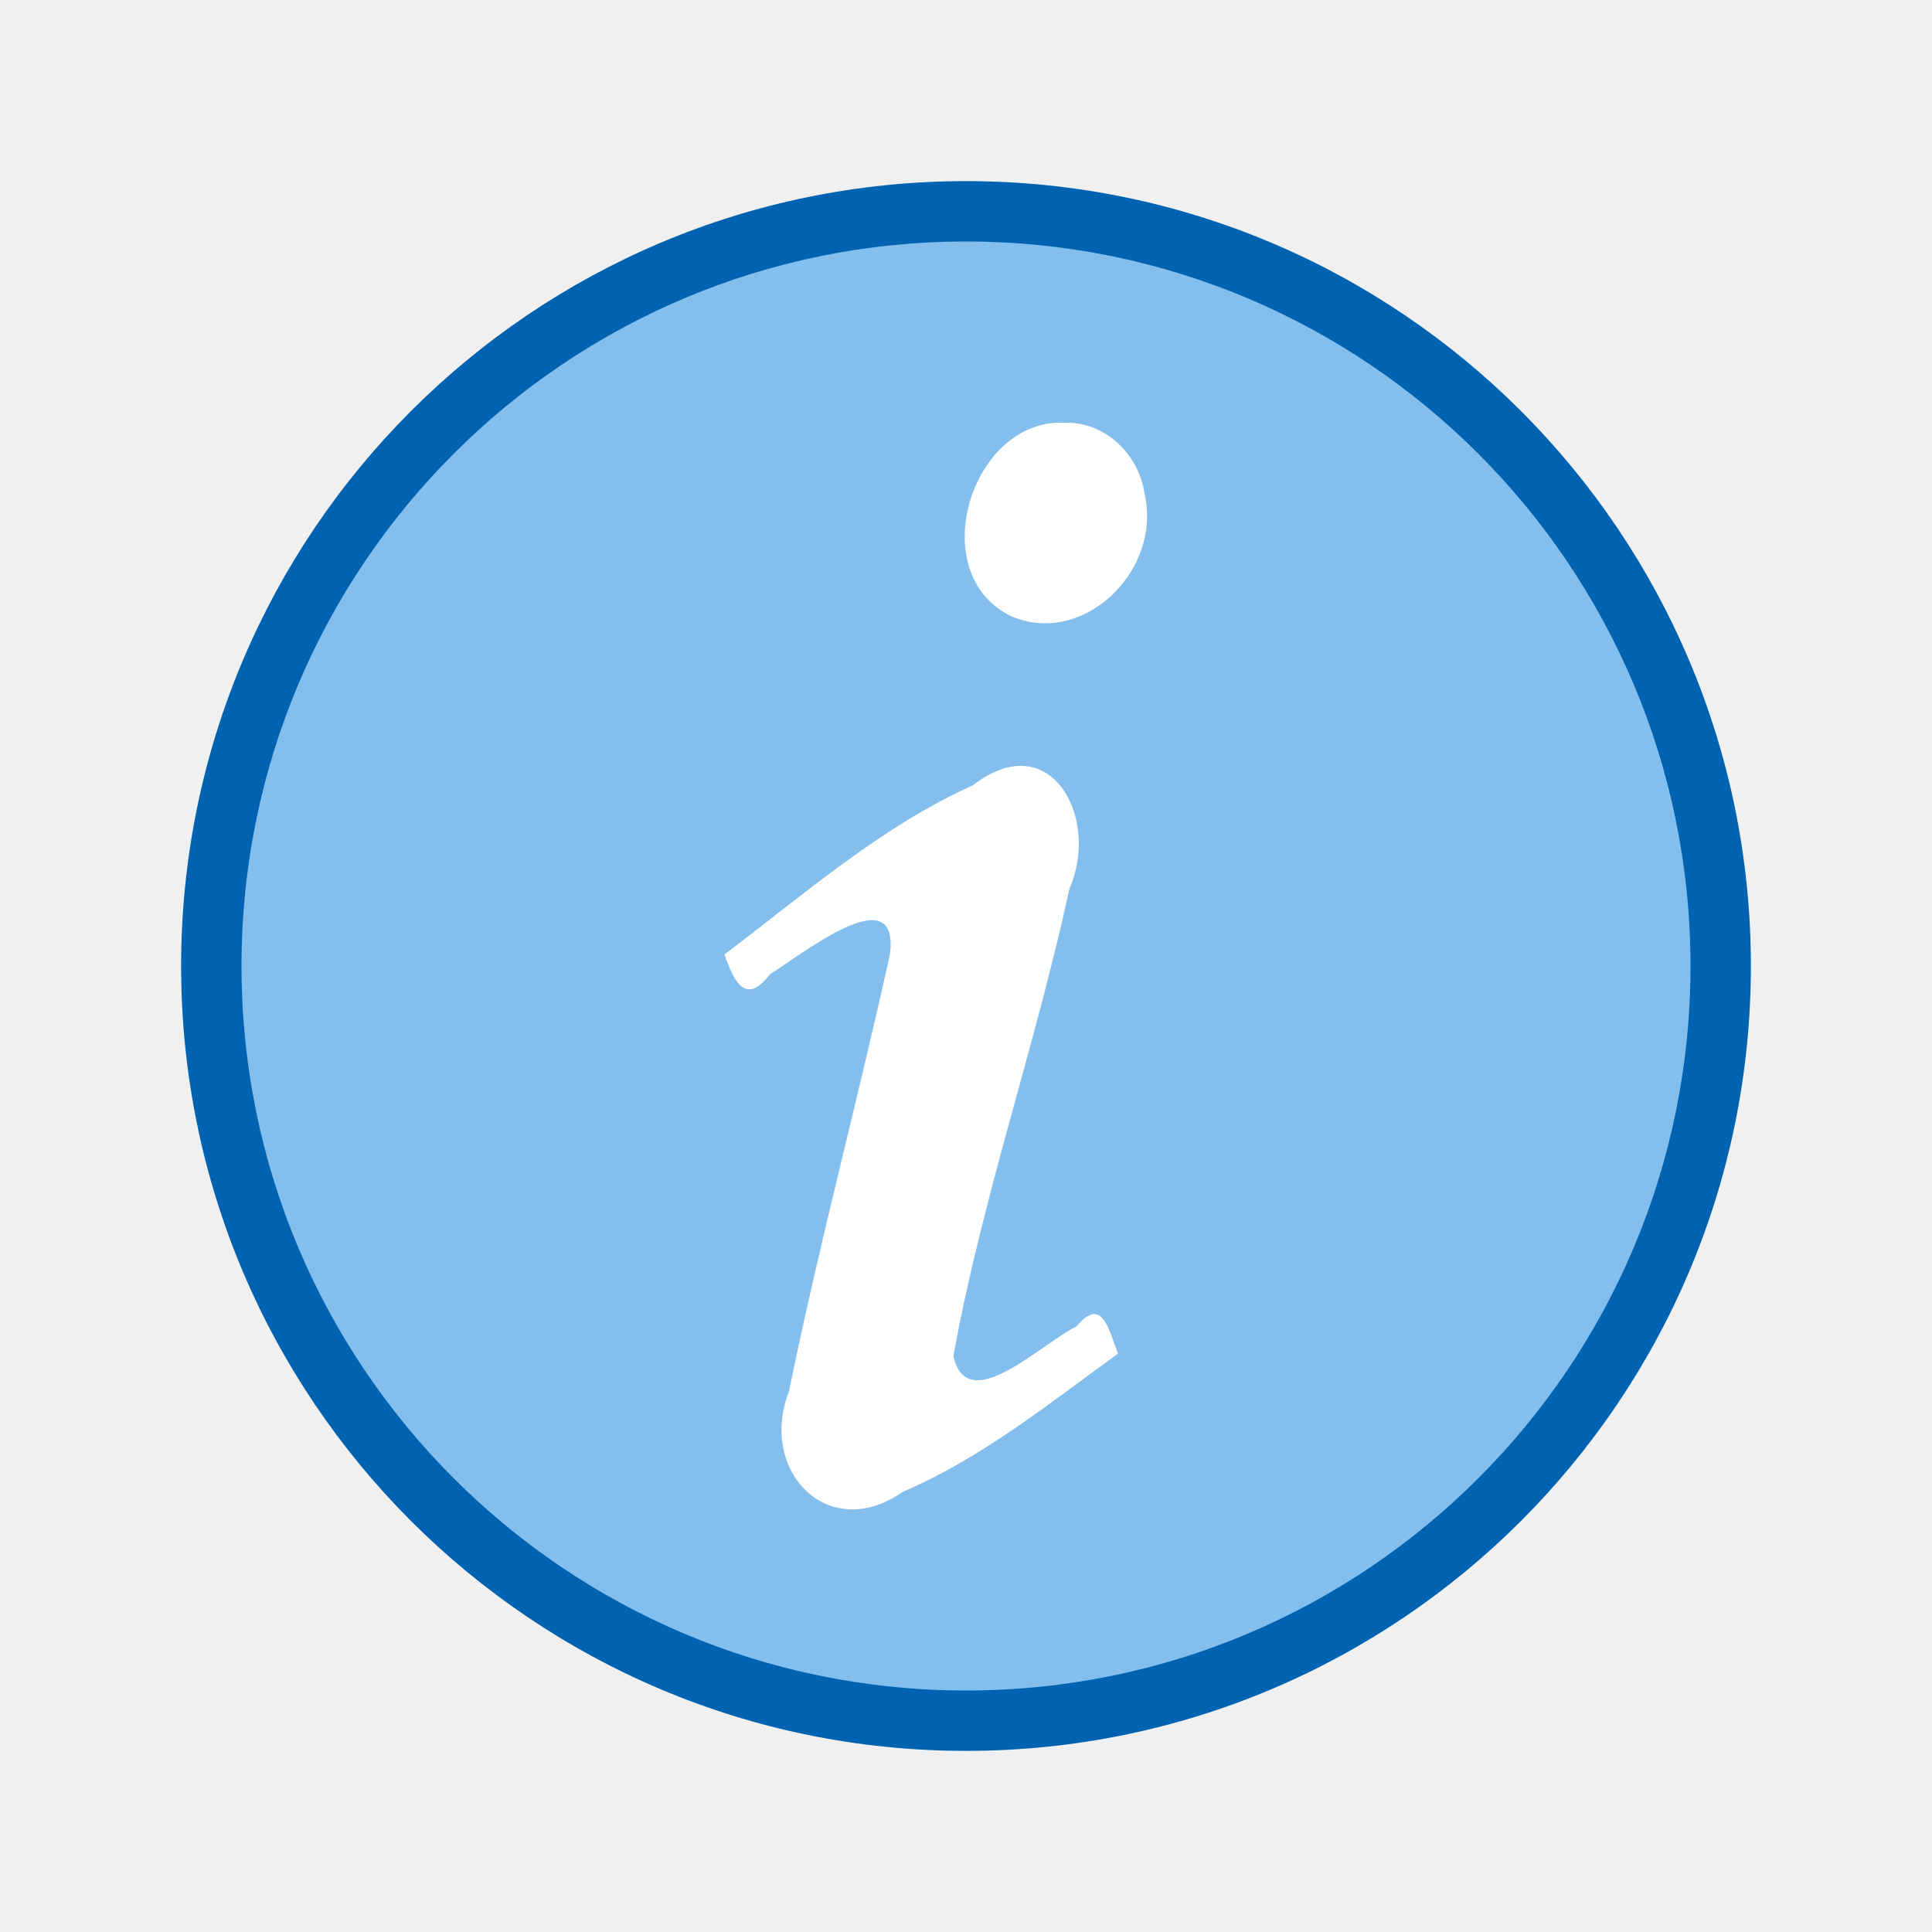
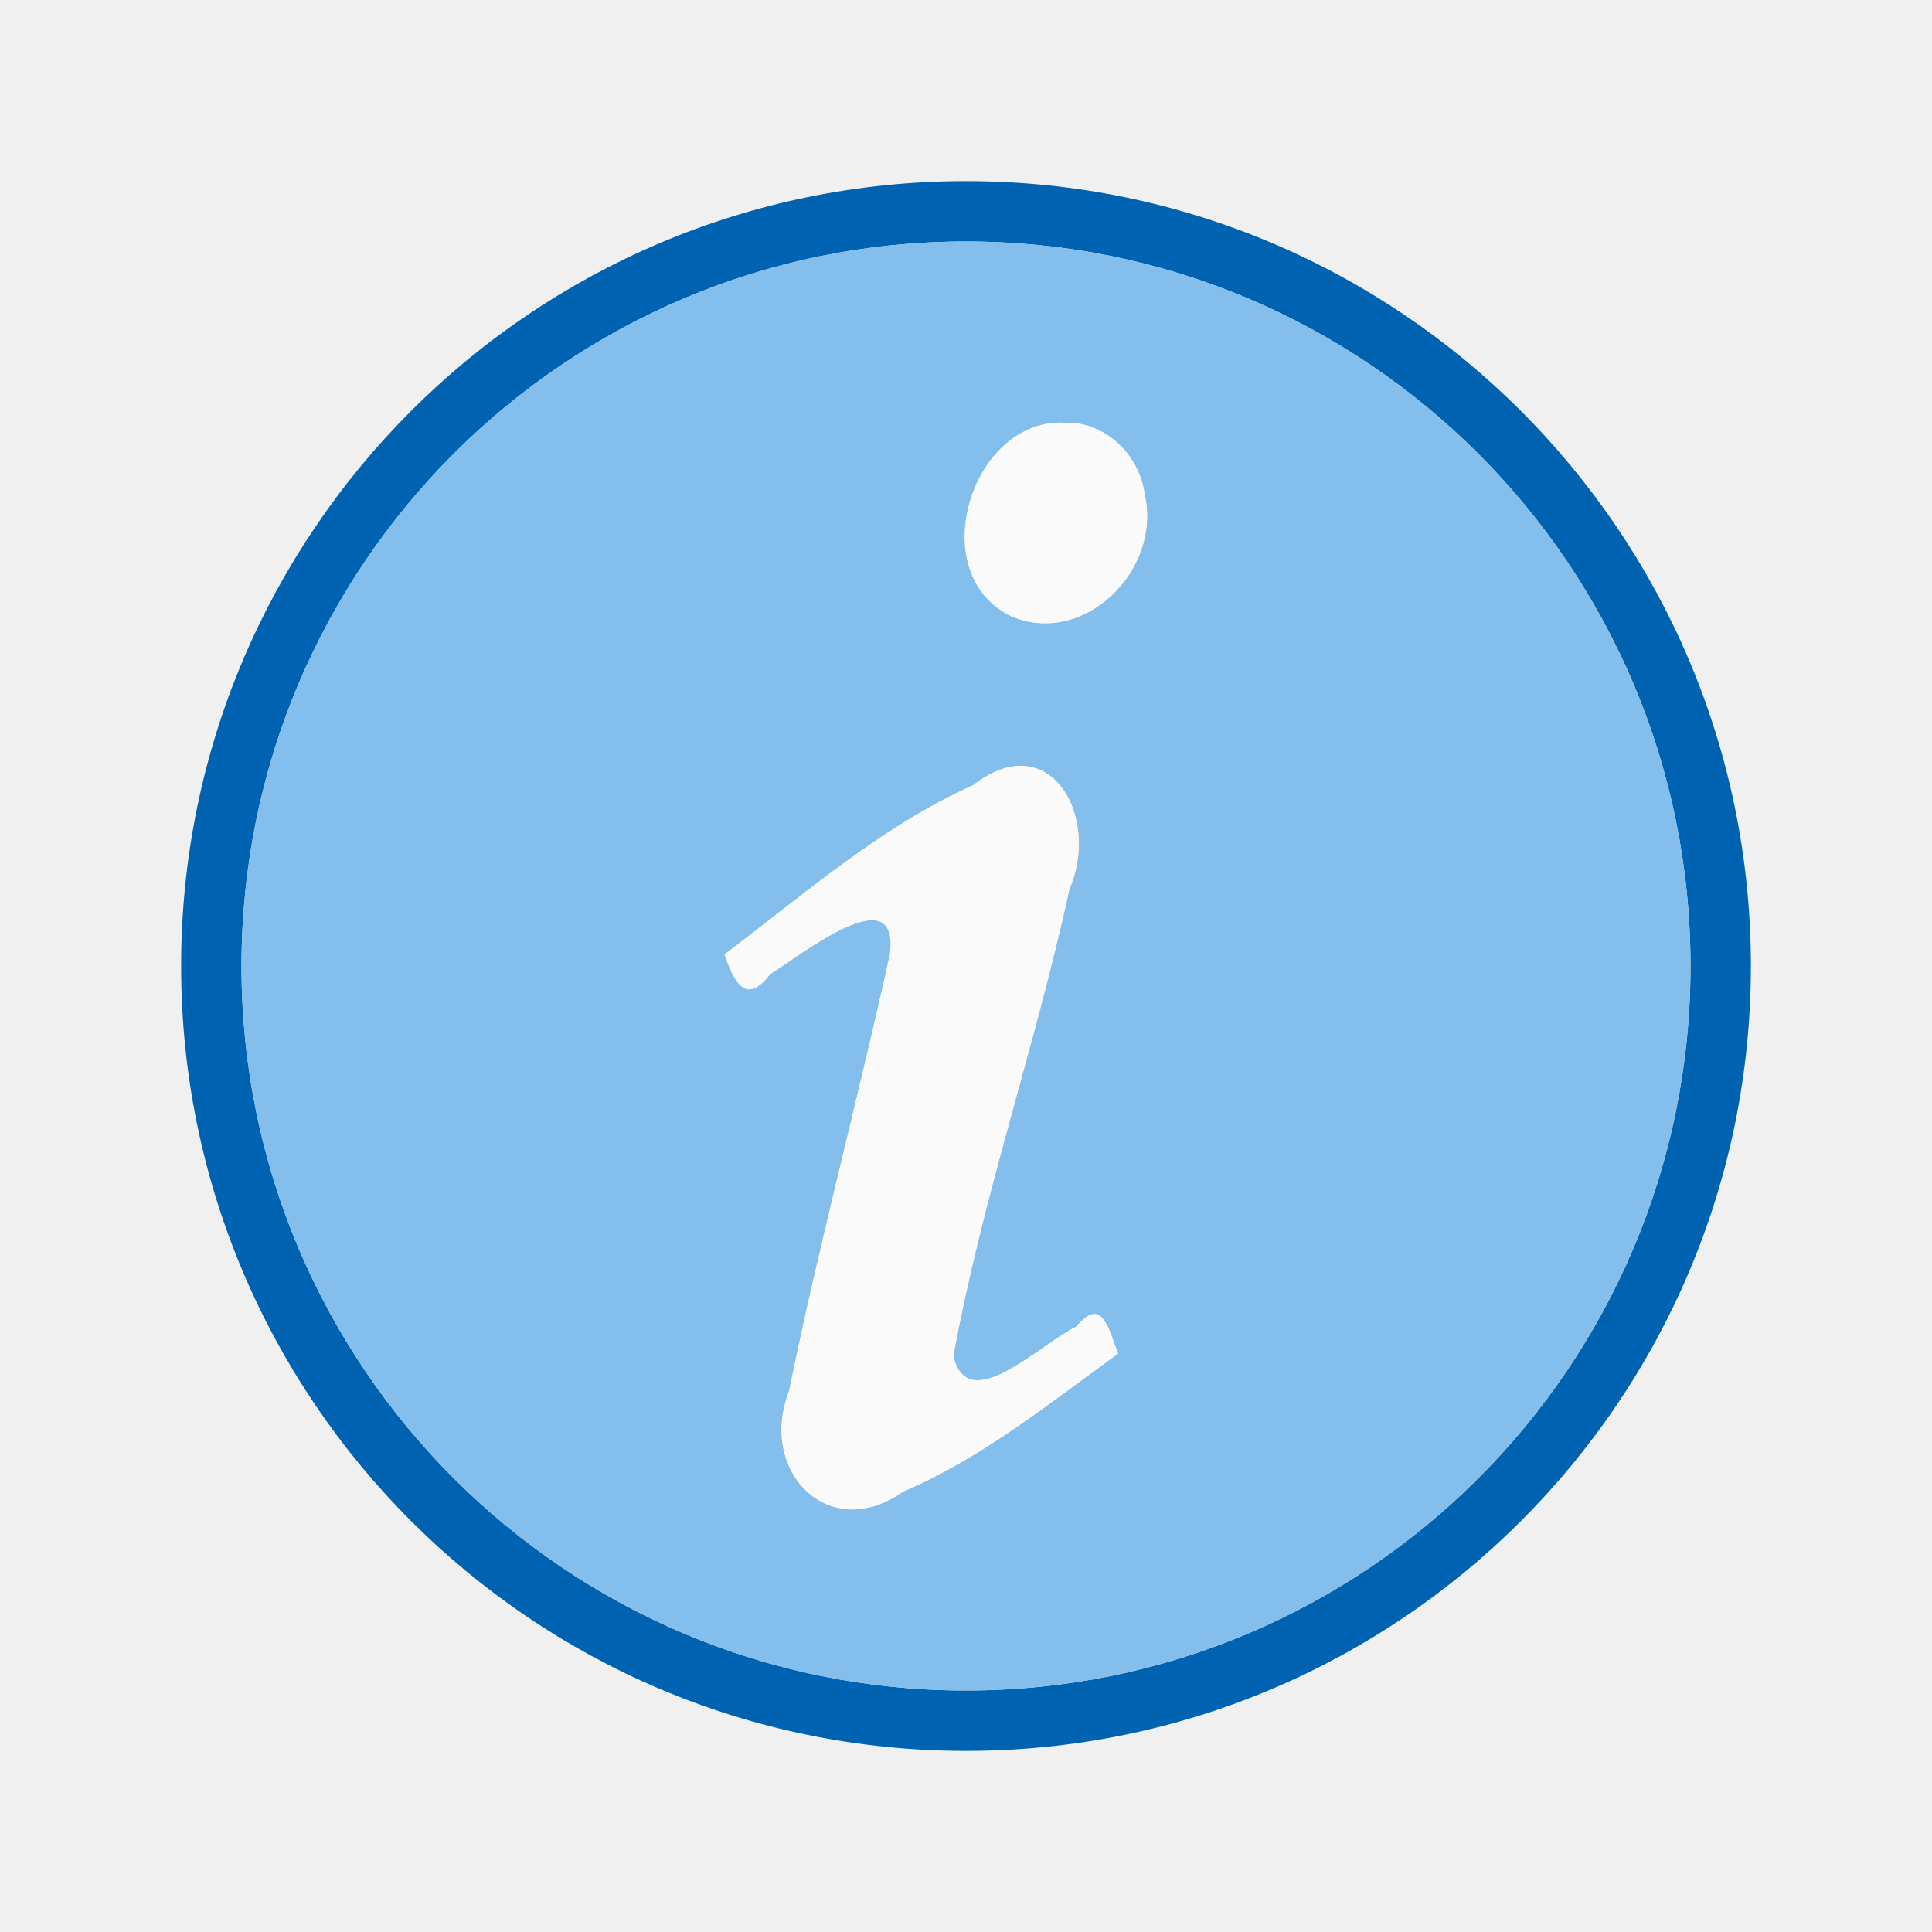
<svg xmlns="http://www.w3.org/2000/svg" height="32" width="32">
-   <path d="m29 16a13 13 0 0 1 -13 13 13 13 0 0 1 -13-13 13 13 0 0 1 13-13 13 13 0 0 1 13 13z" fill="#0063b1" />
-   <path d="m28 16a12 12 0 0 1 -12 12 12 12 0 0 1 -12-12 12 12 0 0 1 12-12 12 12 0 0 1 12 12z" fill="#83beec" />
-   <path d="m17.641 7.002c-1.55-.085-2.36 2.5-.887 3.207 1.195.507 2.496-.761 2.204-2.027-.091-.659-.664-1.202-1.318-1.18zm-.665 5.686c-.25-.021-.542.071-.86.318-1.52.684-2.79 1.801-4.117 2.803.167.468.354.847.754.328.495-.304 2.153-1.639 1.987-.332-.531 2.418-1.177 4.811-1.671 7.236-.517 1.328.658 2.532 1.883 1.668 1.302-.555 2.422-1.46 3.566-2.289-.156-.396-.26-.965-.692-.447-.567.266-1.805 1.52-2.035.486.476-2.618 1.359-5.139 1.922-7.736.389-.896.011-1.972-.738-2.035z" fill="#fff" />
+   <path d="m16 3a13 13 0 0 0 -13 13 13 13 0 0 0 13 13 13 13 0 0 0 13-13 13 13 0 0 0 -13-13zm0 1a12 12 0 0 1 12 12 12 12 0 0 1 -12 12 12 12 0 0 1 -12-12 12 12 0 0 1 12-12z" fill="#0063b1" />
+   <path d="m16 4a12 12 0 0 0 -12 12 12 12 0 0 0 12 12 12 12 0 0 0 12-12 12 12 0 0 0 -12-12zm1.641 3.002c.654-.022 1.228.52 1.318 1.18.292 1.266-1.01 2.534-2.205 2.027-1.473-.707-.664-3.292.887-3.207zm-.664 5.686c.749.064 1.127 1.139.738 2.035-.564 2.598-1.448 5.118-1.924 7.736.23 1.034 1.47-.22 2.037-.486.432-.518.535.051.691.447-1.145.829-2.264 1.734-3.566 2.289-1.225.864-2.4-.34-1.883-1.668.494-2.426 1.139-4.818 1.67-7.236.166-1.307-1.491.028-1.986.332-.399.519-.587.14-.754-.328 1.327-1.002 2.598-2.119 4.117-2.803.317-.247.61-.34.859-.318z" fill="#83beec" />
+   <path d="m17.641 7.002c-1.55-.085-2.36 2.5-.887 3.207 1.195.507 2.496-.761 2.204-2.027-.091-.659-.664-1.202-1.318-1.18zm-.665 5.686c-.25-.021-.542.071-.86.318-1.52.684-2.79 1.801-4.117 2.803.167.468.354.847.754.328.495-.304 2.153-1.639 1.987-.332-.531 2.418-1.177 4.811-1.671 7.236-.517 1.328.658 2.532 1.883 1.668 1.302-.555 2.422-1.46 3.566-2.289-.156-.396-.26-.965-.692-.447-.567.266-1.805 1.52-2.035.486.476-2.618 1.359-5.139 1.922-7.736.389-.896.011-1.972-.738-2.035z" fill="#fafafa" />
</svg>
